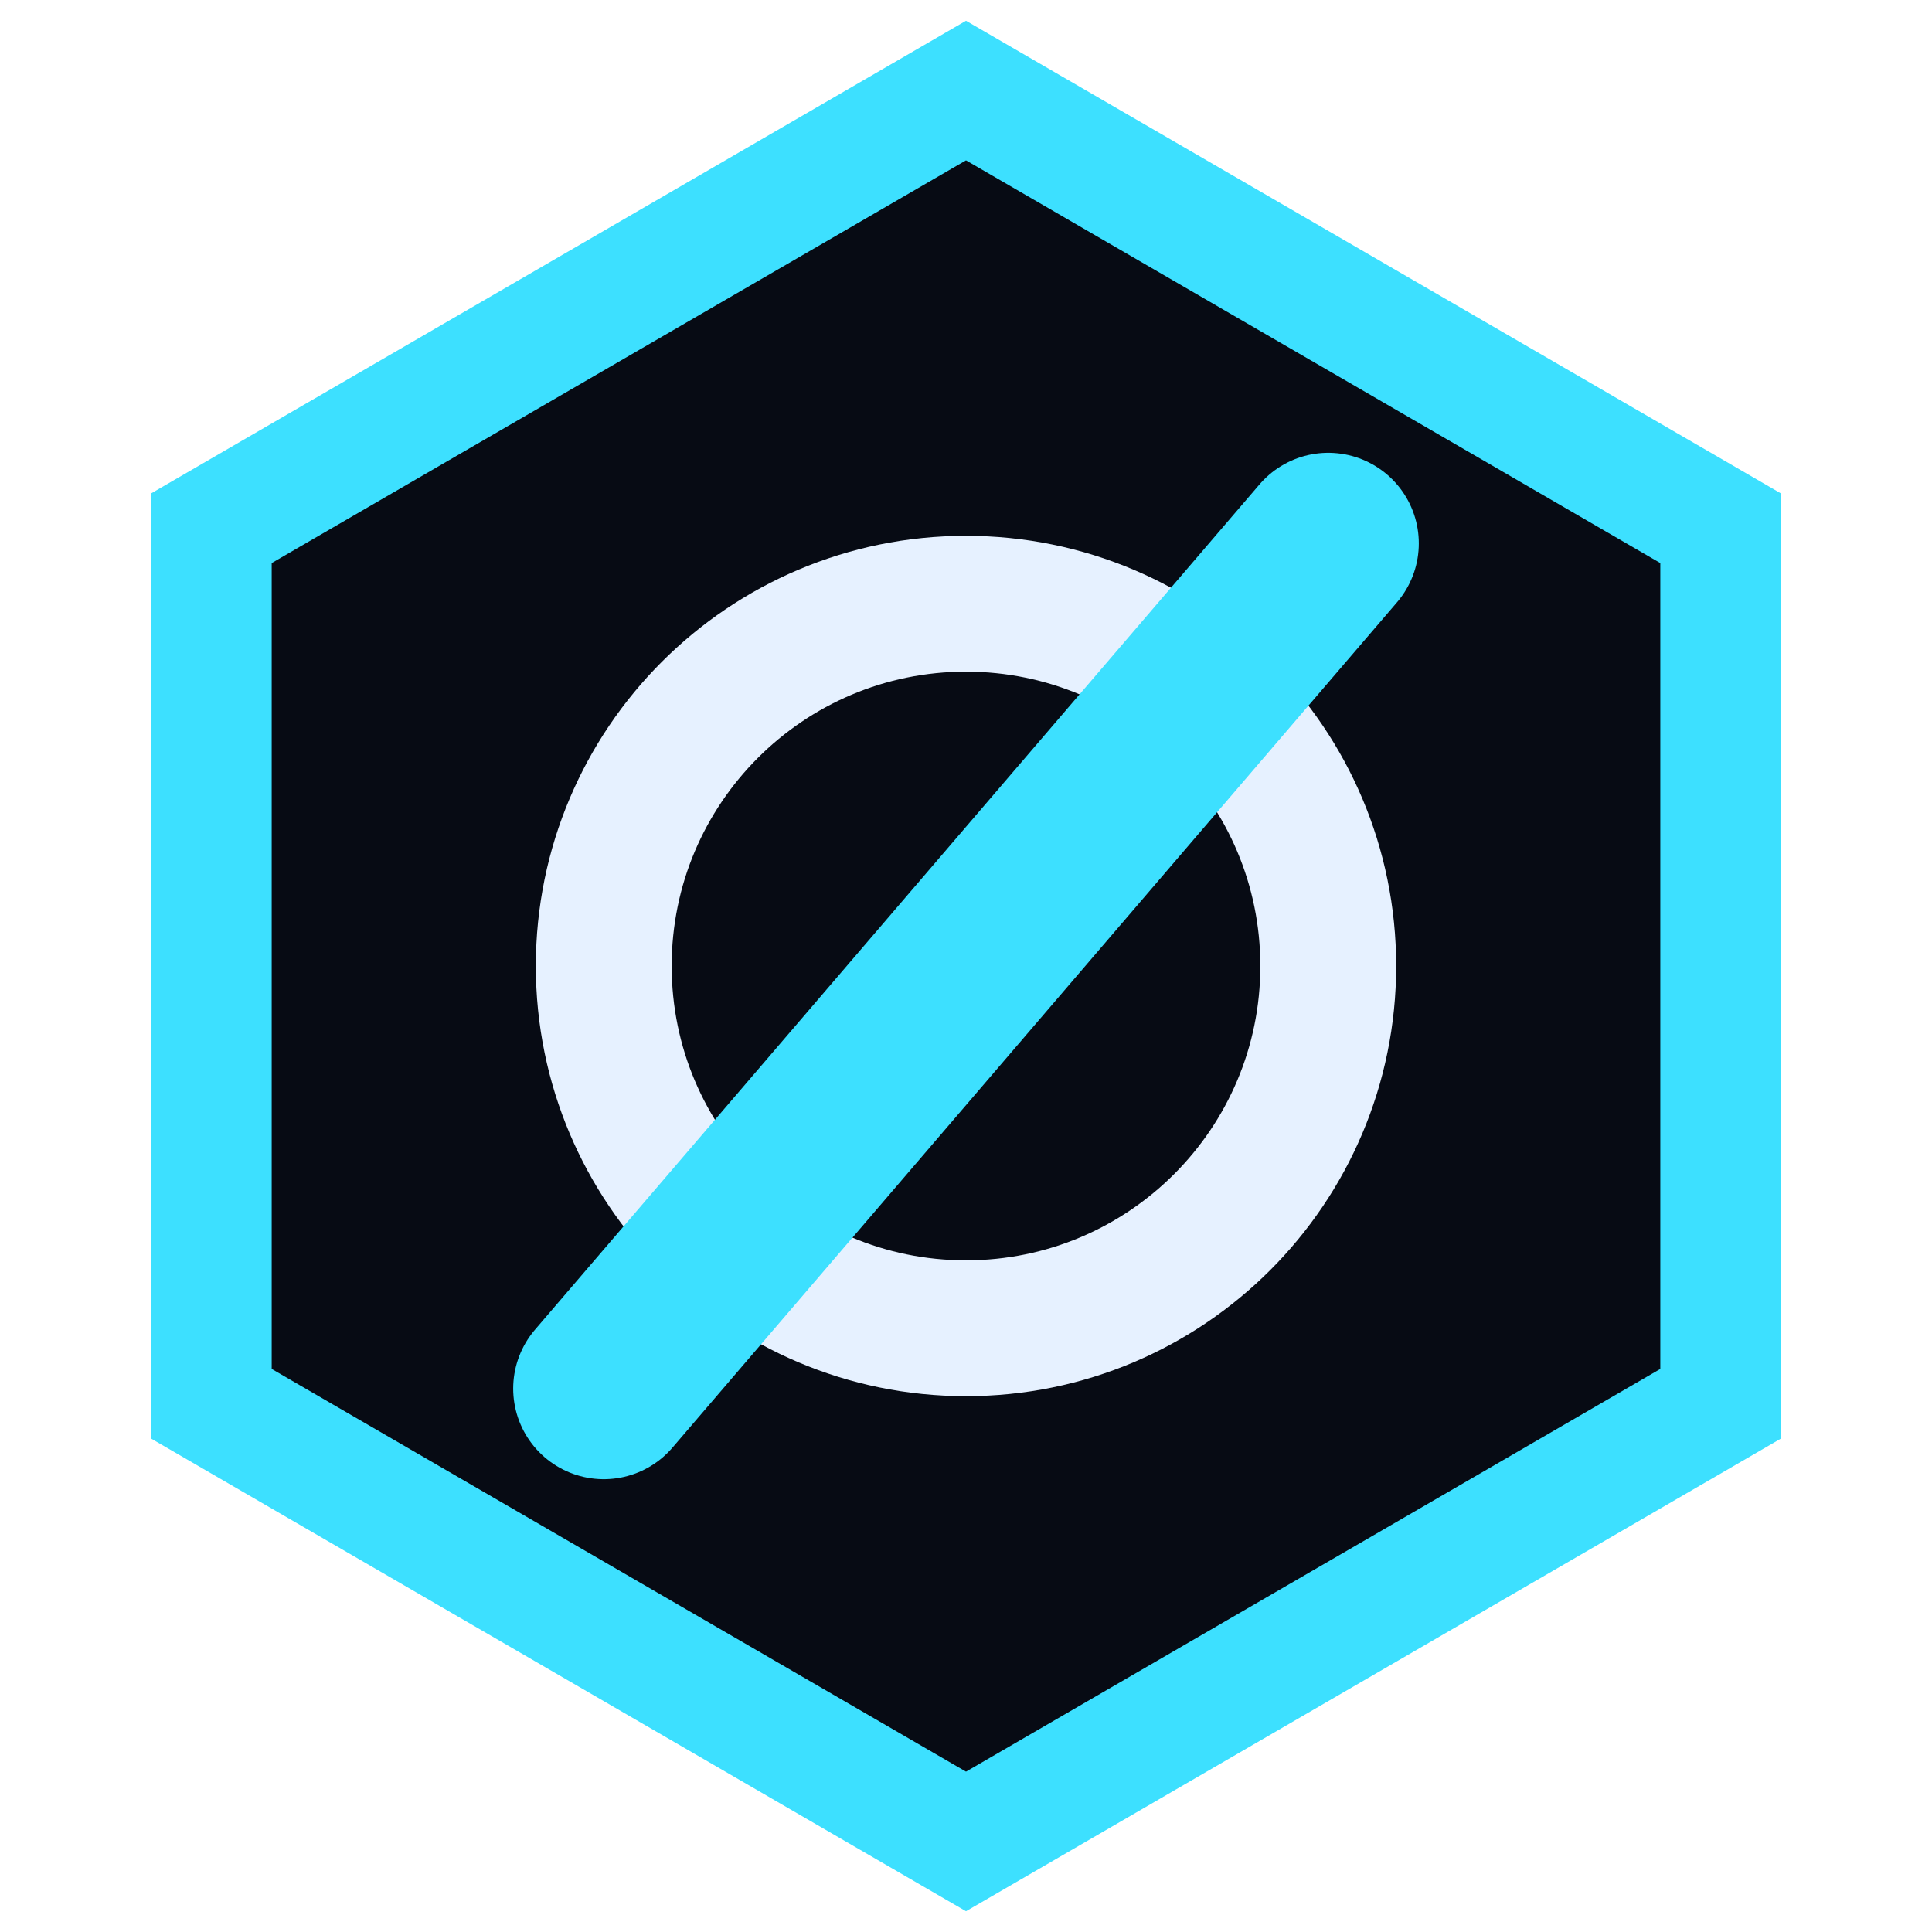
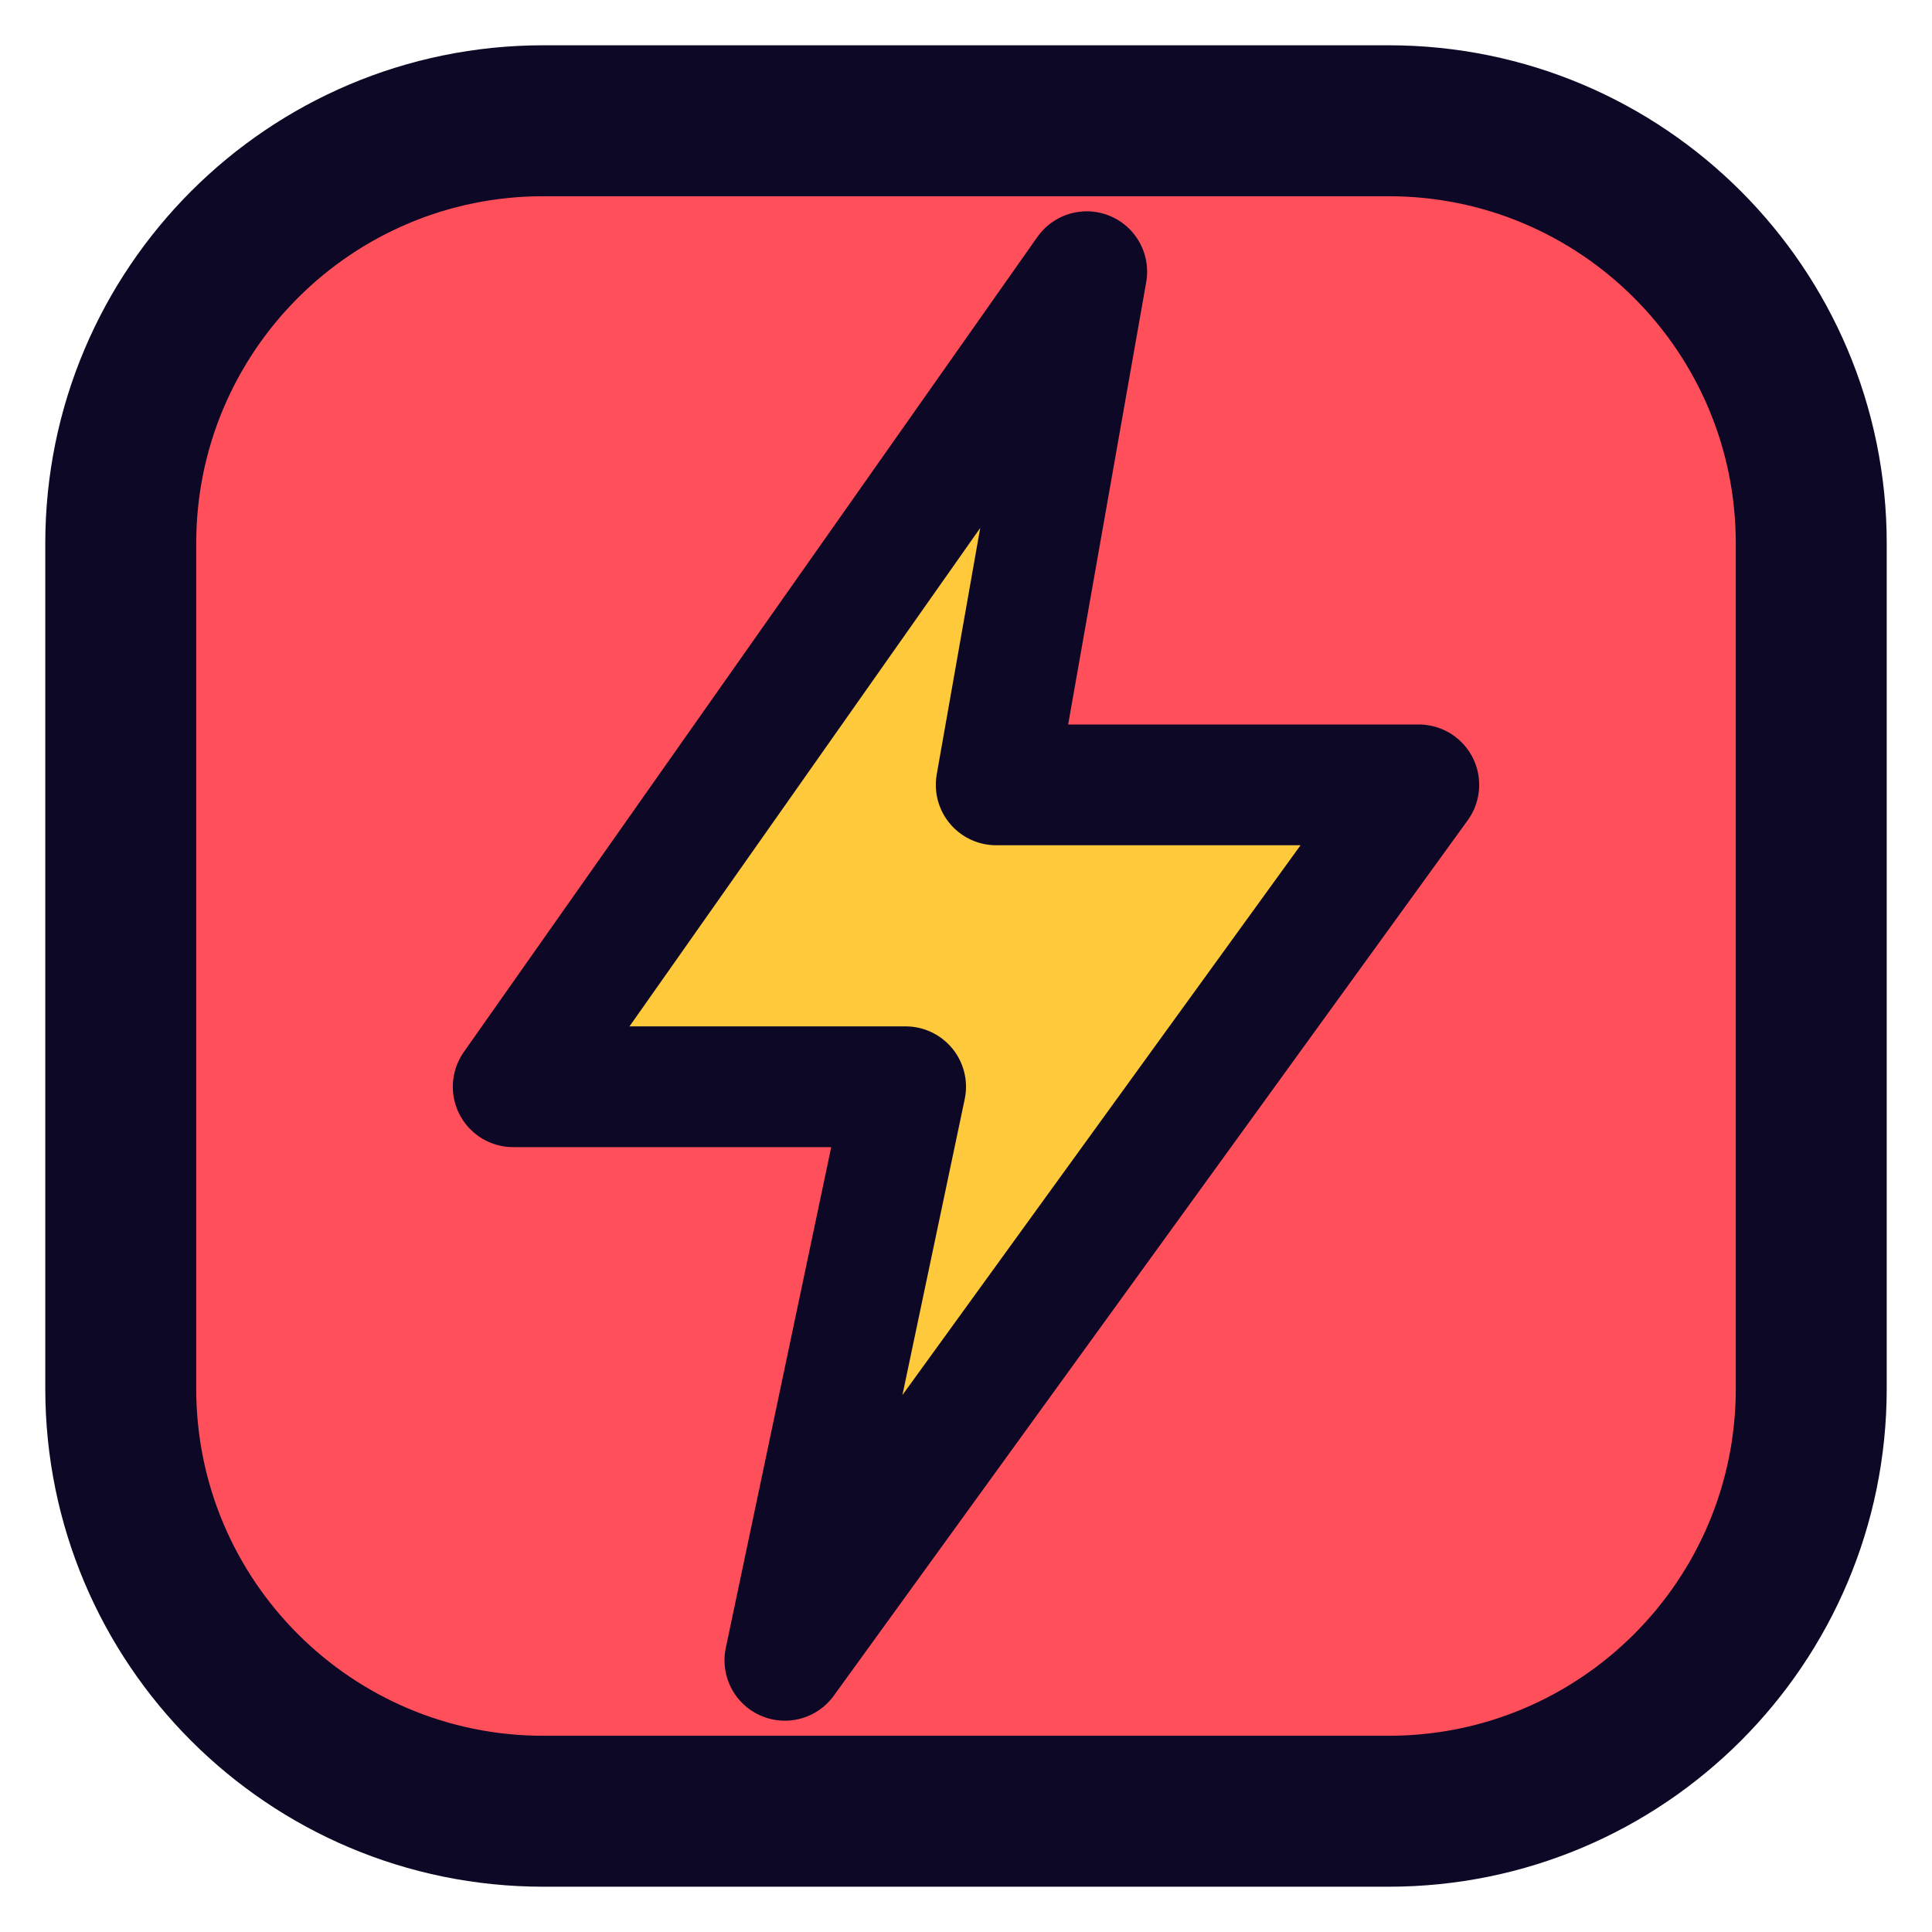
<svg xmlns="http://www.w3.org/2000/svg" viewBox="0 0 64 64">
-   <path d="M32 3 57 17.5v29L32 61 7 46.5v-29Z" fill="#070b14" stroke="#3de0ff" stroke-width="4" />
-   <circle cx="32" cy="32" r="12" fill="none" stroke="#e6f1ff" stroke-width="4.5" />
-   <path d="M20 46 44 18" stroke="#3de0ff" stroke-width="6" stroke-linecap="round" />
+   <rect x="4" y="4" width="56" height="56" rx="14" fill="#ff4f5a" stroke="#0d0826" stroke-width="5" />
+   <path d="M36 9 17 36h13l-4 19 21-29H33Z" fill="#ffc93c" stroke="#0d0826" stroke-width="4" stroke-linejoin="round" />
</svg>
